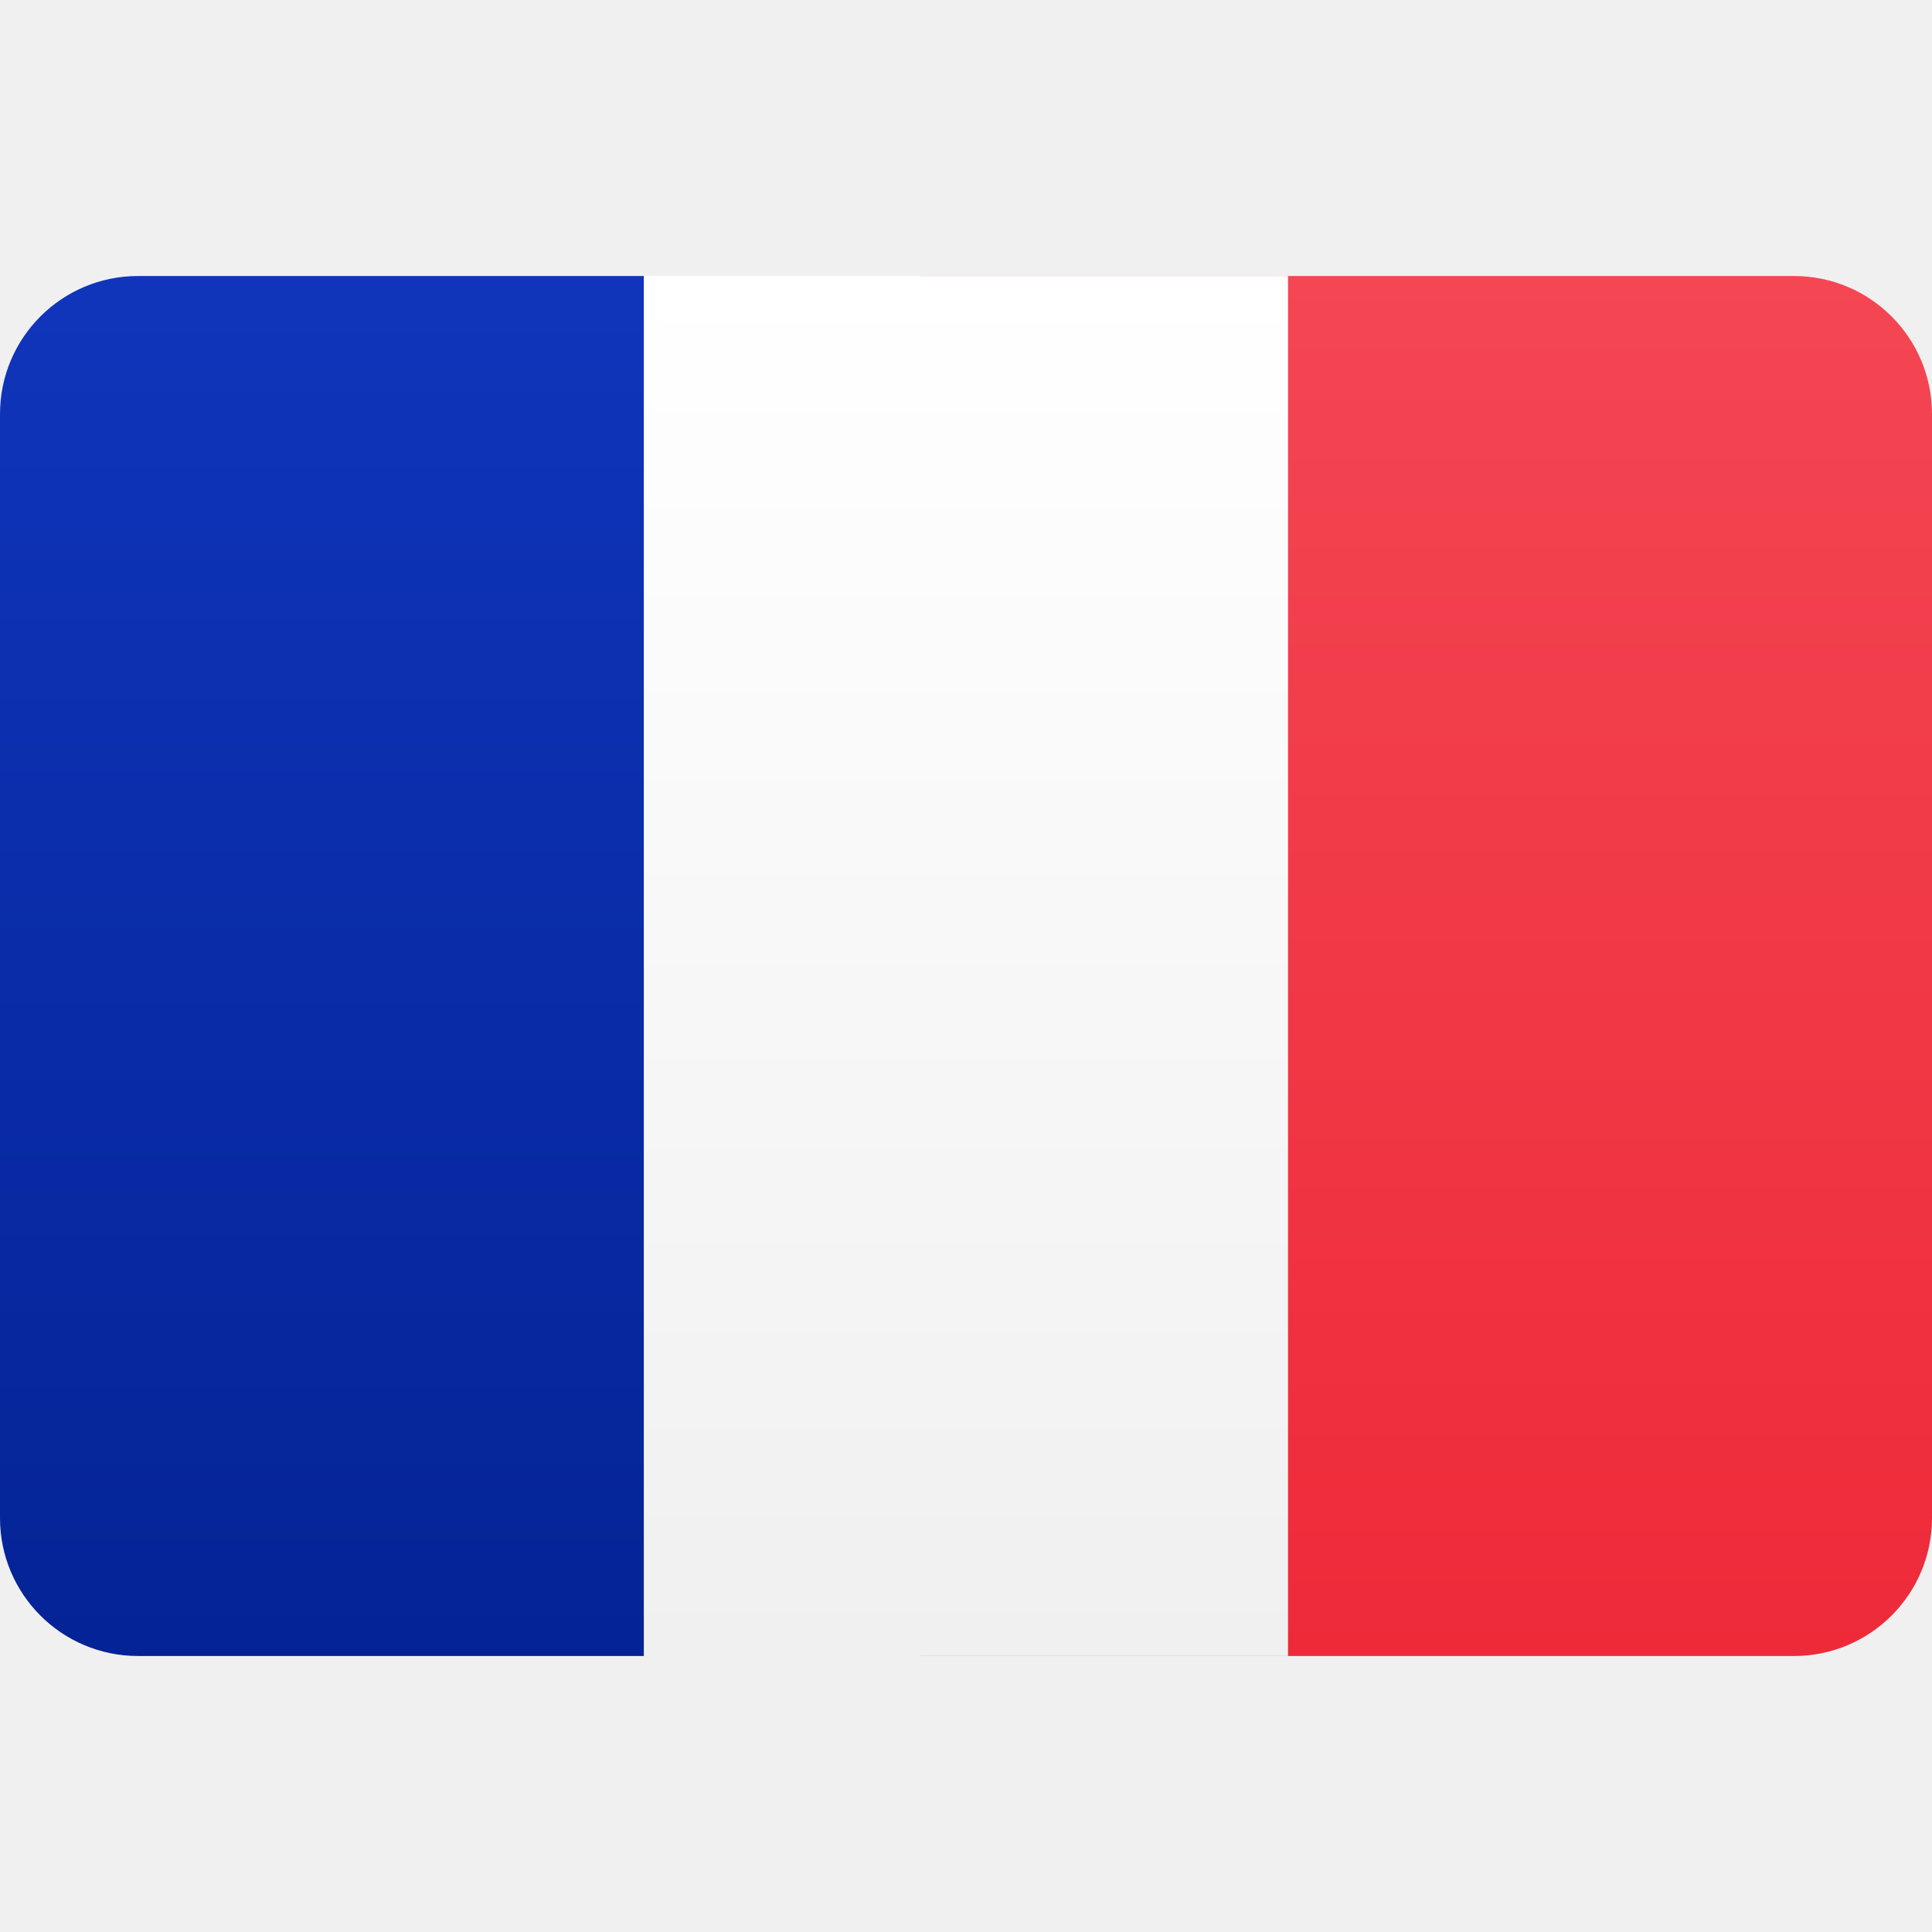
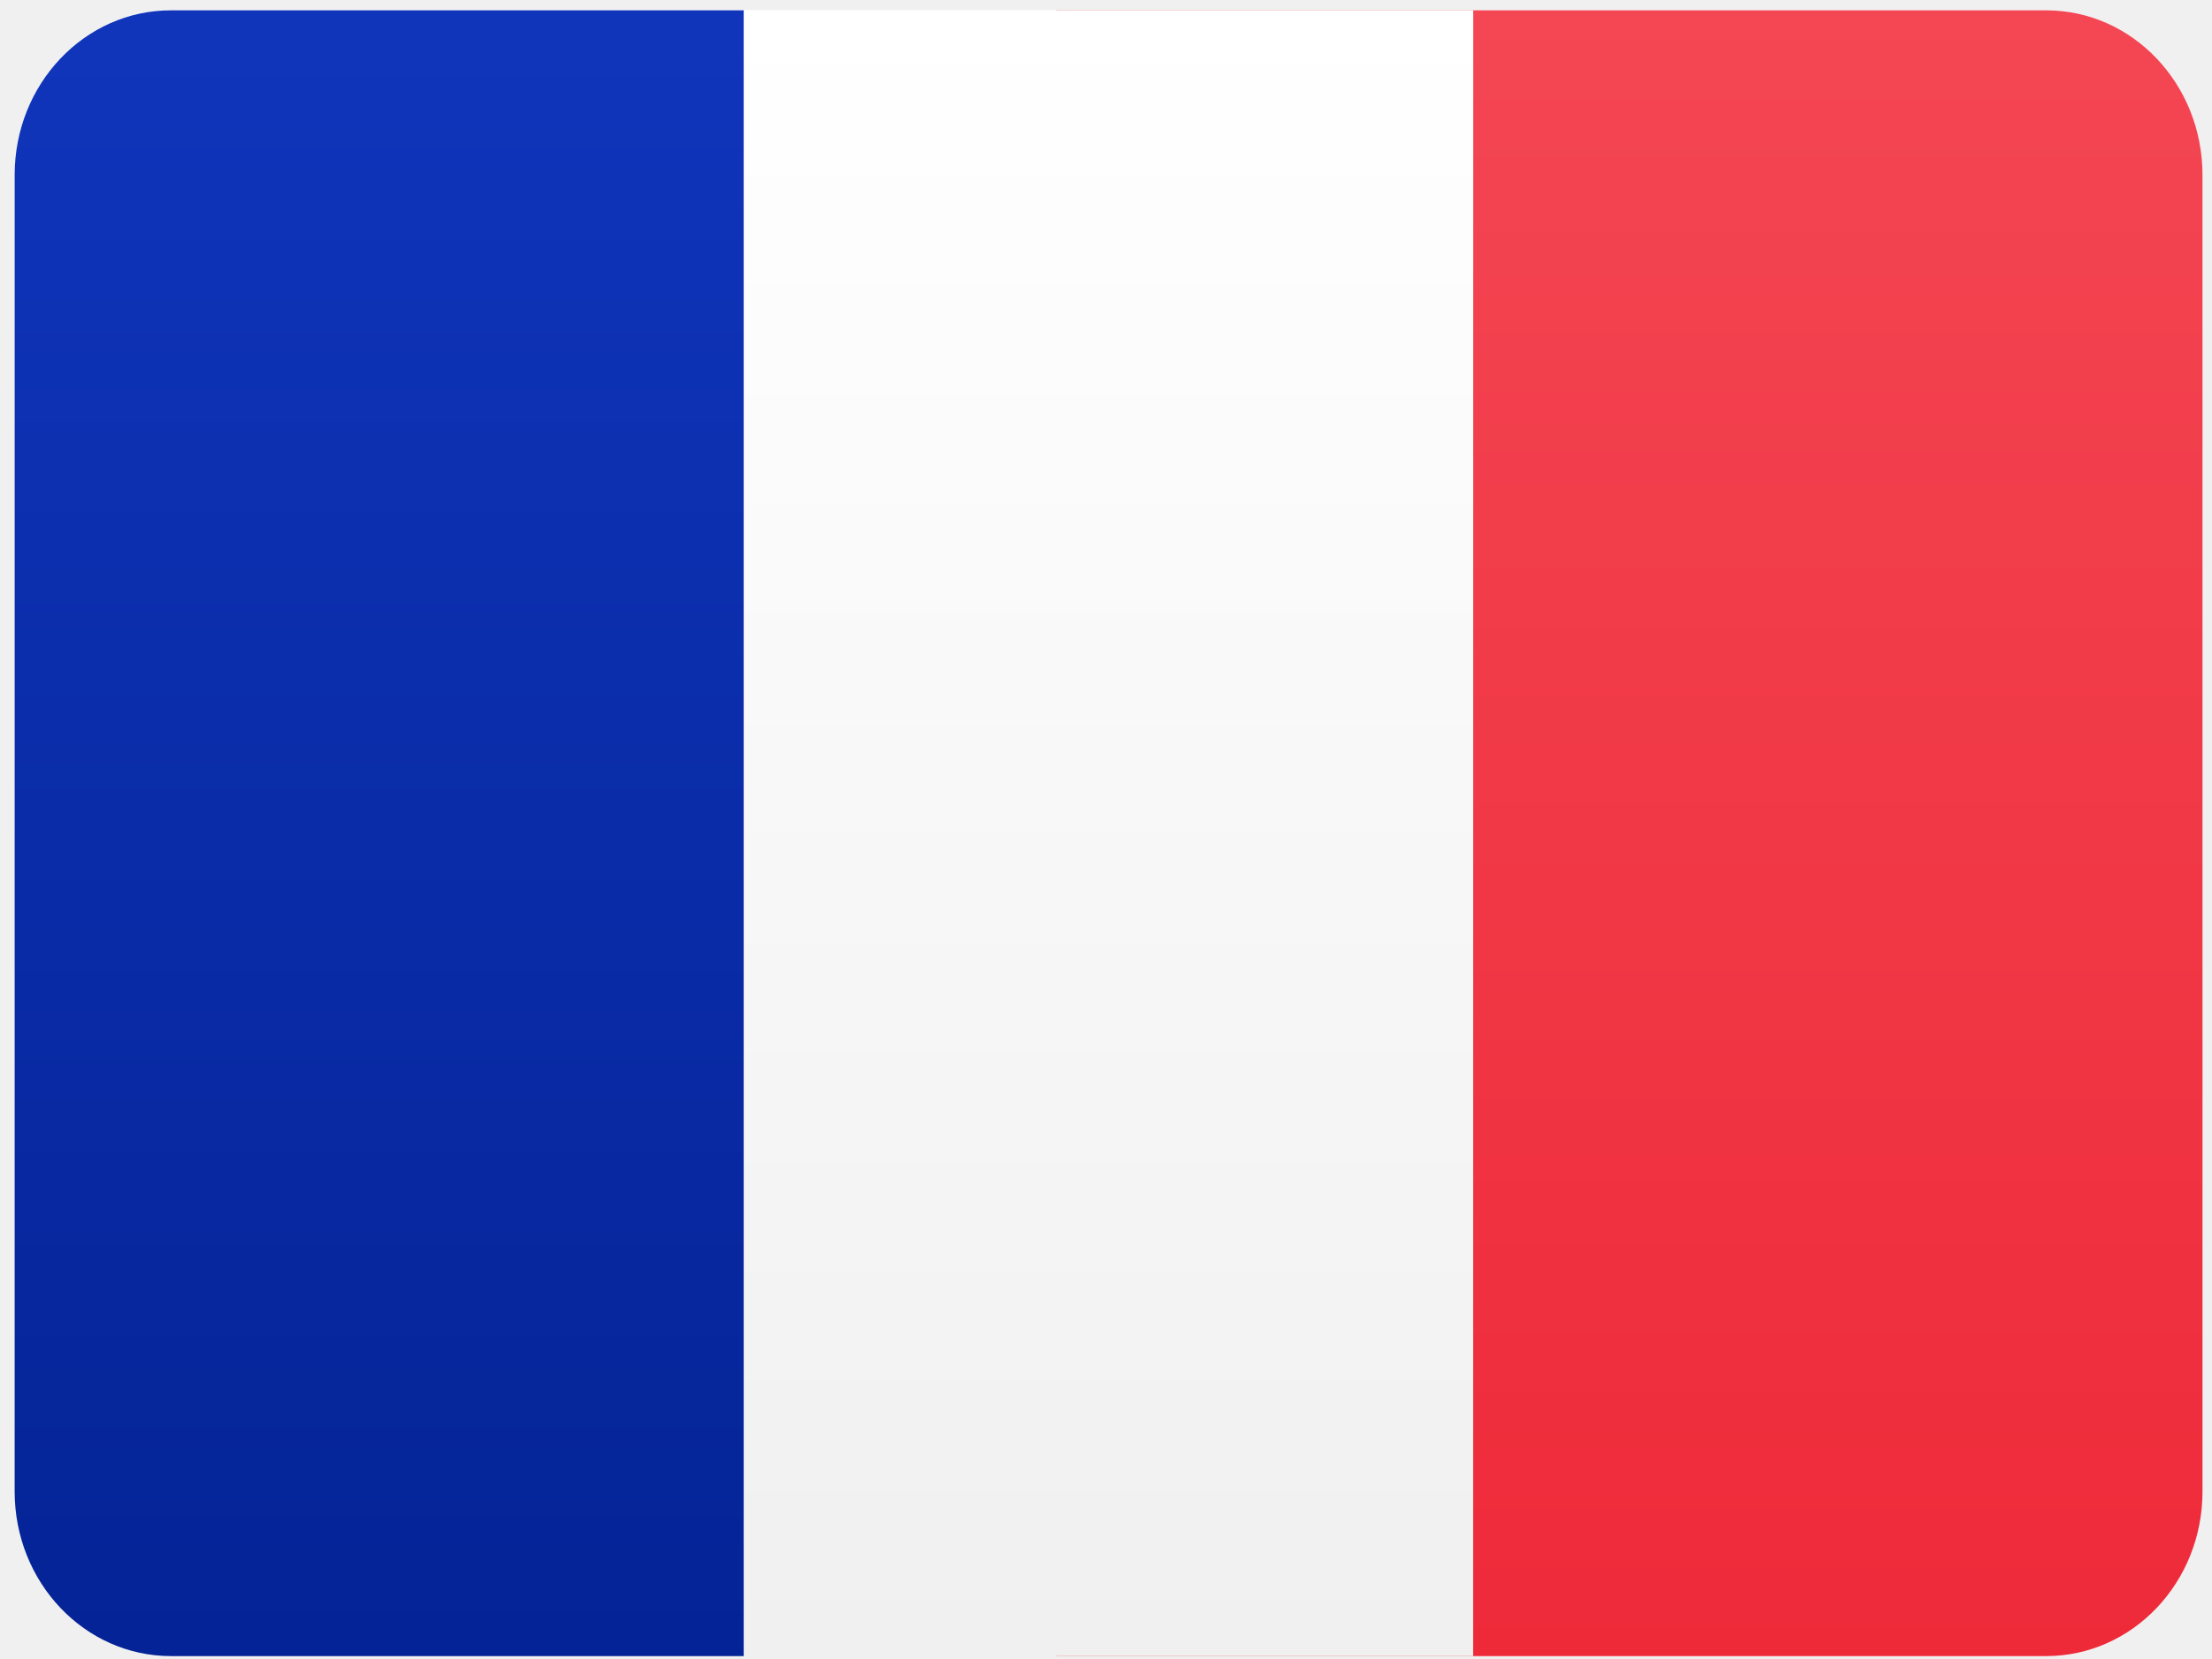
- <svg xmlns="http://www.w3.org/2000/svg" width="800px" height="800px" viewBox="0 -4 28 28" fill="none">
-   <g clip-path="url(#clip0_1310_7913)">
-     <path d="M28 0H0V20H28V0Z" fill="url(#paint0_linear_1310_7913)" />
-     <path d="M28 0H13.333V20H28V0Z" fill="url(#paint1_linear_1310_7913)" />
-     <path d="M9.333 0H0V20H9.333V0Z" fill="url(#paint2_linear_1310_7913)" />
-     <path d="M18.667 0H9.333V20H18.667V0Z" fill="url(#paint3_linear_1310_7913)" />
+ <svg xmlns="http://www.w3.org/2000/svg" width="20" height="15" viewBox="0 -4 0.7 0.525" fill="none" version="1.1" id="svg37">
+   <g clip-path="url(#clip0_1310_7913)" id="g10" transform="matrix(0.02472694,0,0,0.02604043,0.00463734,-3.99673)">
+     <path d="M 28,0 H 0 v 20 h 28 z" fill="url(#paint0_linear_1310_7913)" id="path2" style="fill:url(#paint0_linear_1310_7913)" />
+     <path d="M 28,0 H 13.333 V 20 H 28 Z" fill="url(#paint1_linear_1310_7913)" id="path4" style="fill:url(#paint1_linear_1310_7913)" />
+     <path d="M 9.333,0 H 0 v 20 h 9.333 z" fill="url(#paint2_linear_1310_7913)" id="path6" style="fill:url(#paint2_linear_1310_7913)" />
+     <path d="M 18.667,0 H 9.333 v 20 h 9.333 z" fill="url(#paint3_linear_1310_7913)" id="path8" style="fill:url(#paint3_linear_1310_7913)" />
  </g>
-   <defs>
+   <defs id="defs35">
    <linearGradient id="paint0_linear_1310_7913" x1="14" y1="0" x2="14" y2="20" gradientUnits="userSpaceOnUse">
-       <stop stop-color="white" />
-       <stop offset="1" stop-color="#F0F0F0" />
+       <stop stop-color="white" id="stop12" />
+       <stop offset="1" stop-color="#F0F0F0" id="stop14" />
    </linearGradient>
    <linearGradient id="paint1_linear_1310_7913" x1="20.667" y1="0" x2="20.667" y2="20" gradientUnits="userSpaceOnUse">
-       <stop stop-color="#F44653" />
-       <stop offset="1" stop-color="#EE2A39" />
+       <stop stop-color="#F44653" id="stop17" />
+       <stop offset="1" stop-color="#EE2A39" id="stop19" />
    </linearGradient>
    <linearGradient id="paint2_linear_1310_7913" x1="4.667" y1="0" x2="4.667" y2="20" gradientUnits="userSpaceOnUse">
-       <stop stop-color="#1035BB" />
-       <stop offset="1" stop-color="#042396" />
+       <stop stop-color="#1035BB" id="stop22" />
+       <stop offset="1" stop-color="#042396" id="stop24" />
    </linearGradient>
    <linearGradient id="paint3_linear_1310_7913" x1="14" y1="0" x2="14" y2="20" gradientUnits="userSpaceOnUse">
-       <stop stop-color="white" />
-       <stop offset="1" stop-color="#F0F0F0" />
+       <stop stop-color="white" id="stop27" />
+       <stop offset="1" stop-color="#F0F0F0" id="stop29" />
    </linearGradient>
    <clipPath id="clip0_1310_7913">
-       <rect width="28" height="20" rx="2" fill="white" />
+       <rect width="28" height="20" rx="2" fill="#ffffff" id="rect32" x="0" y="0" />
    </clipPath>
  </defs>
</svg>
